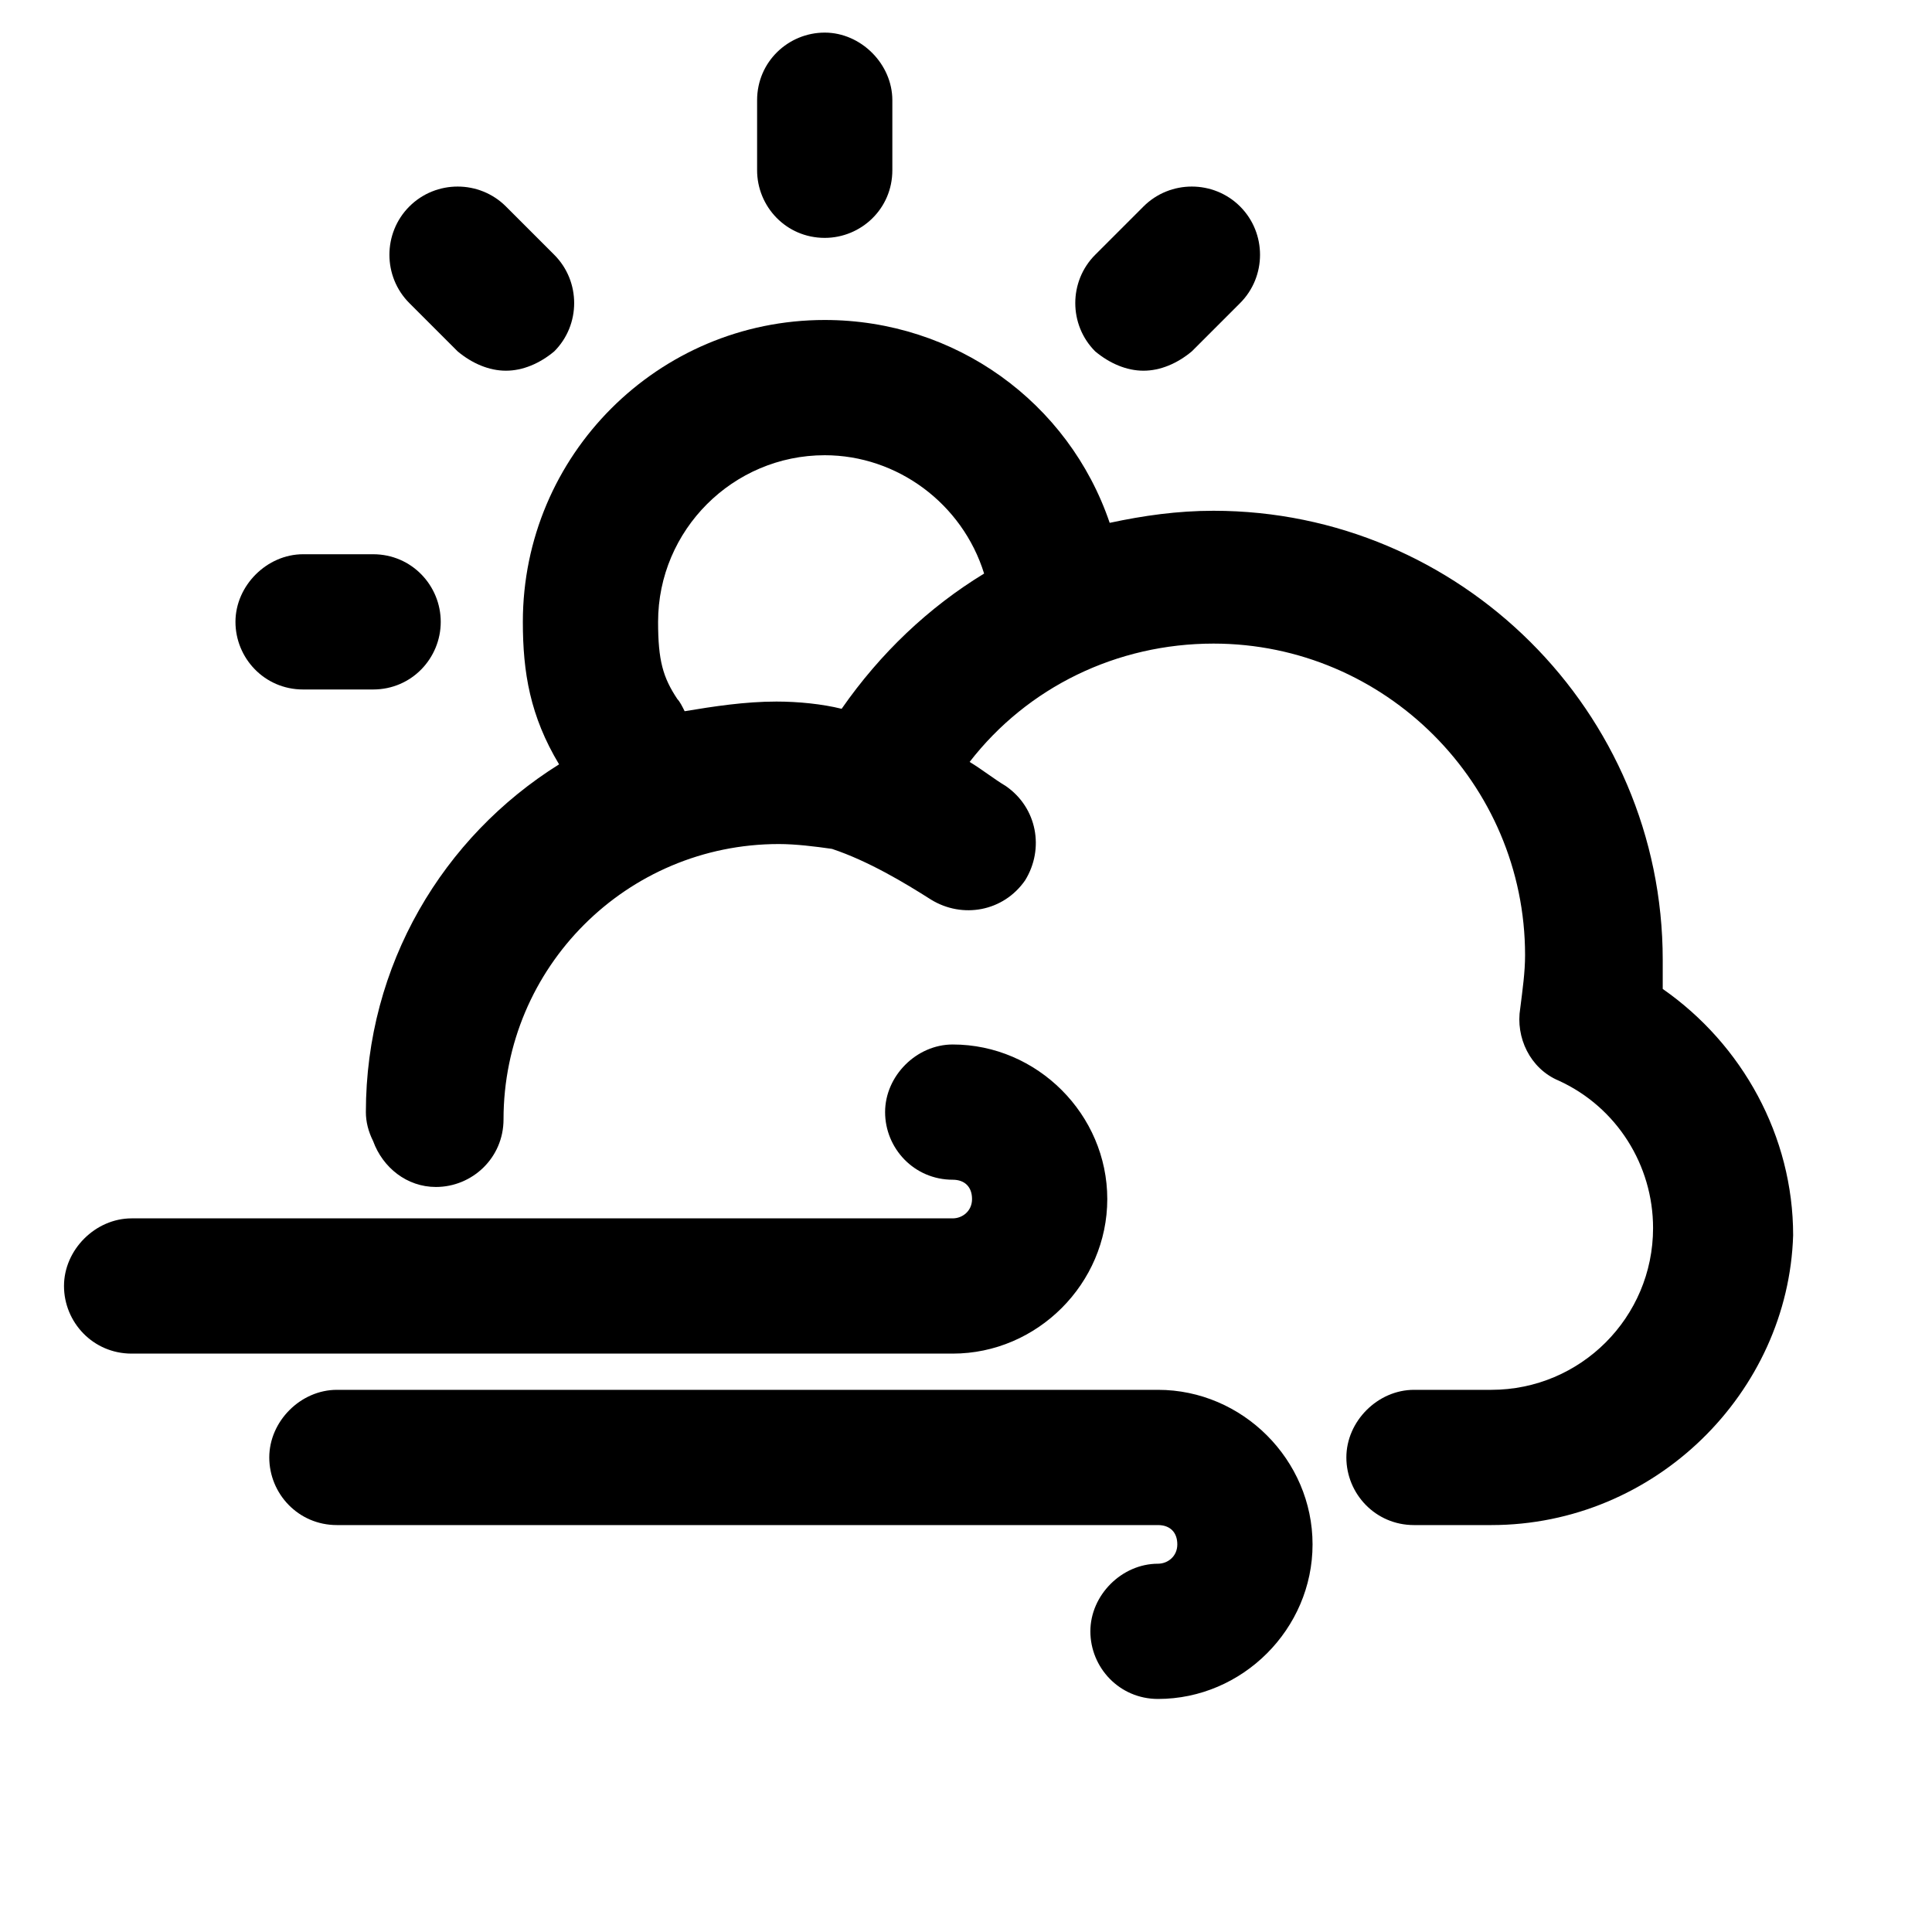
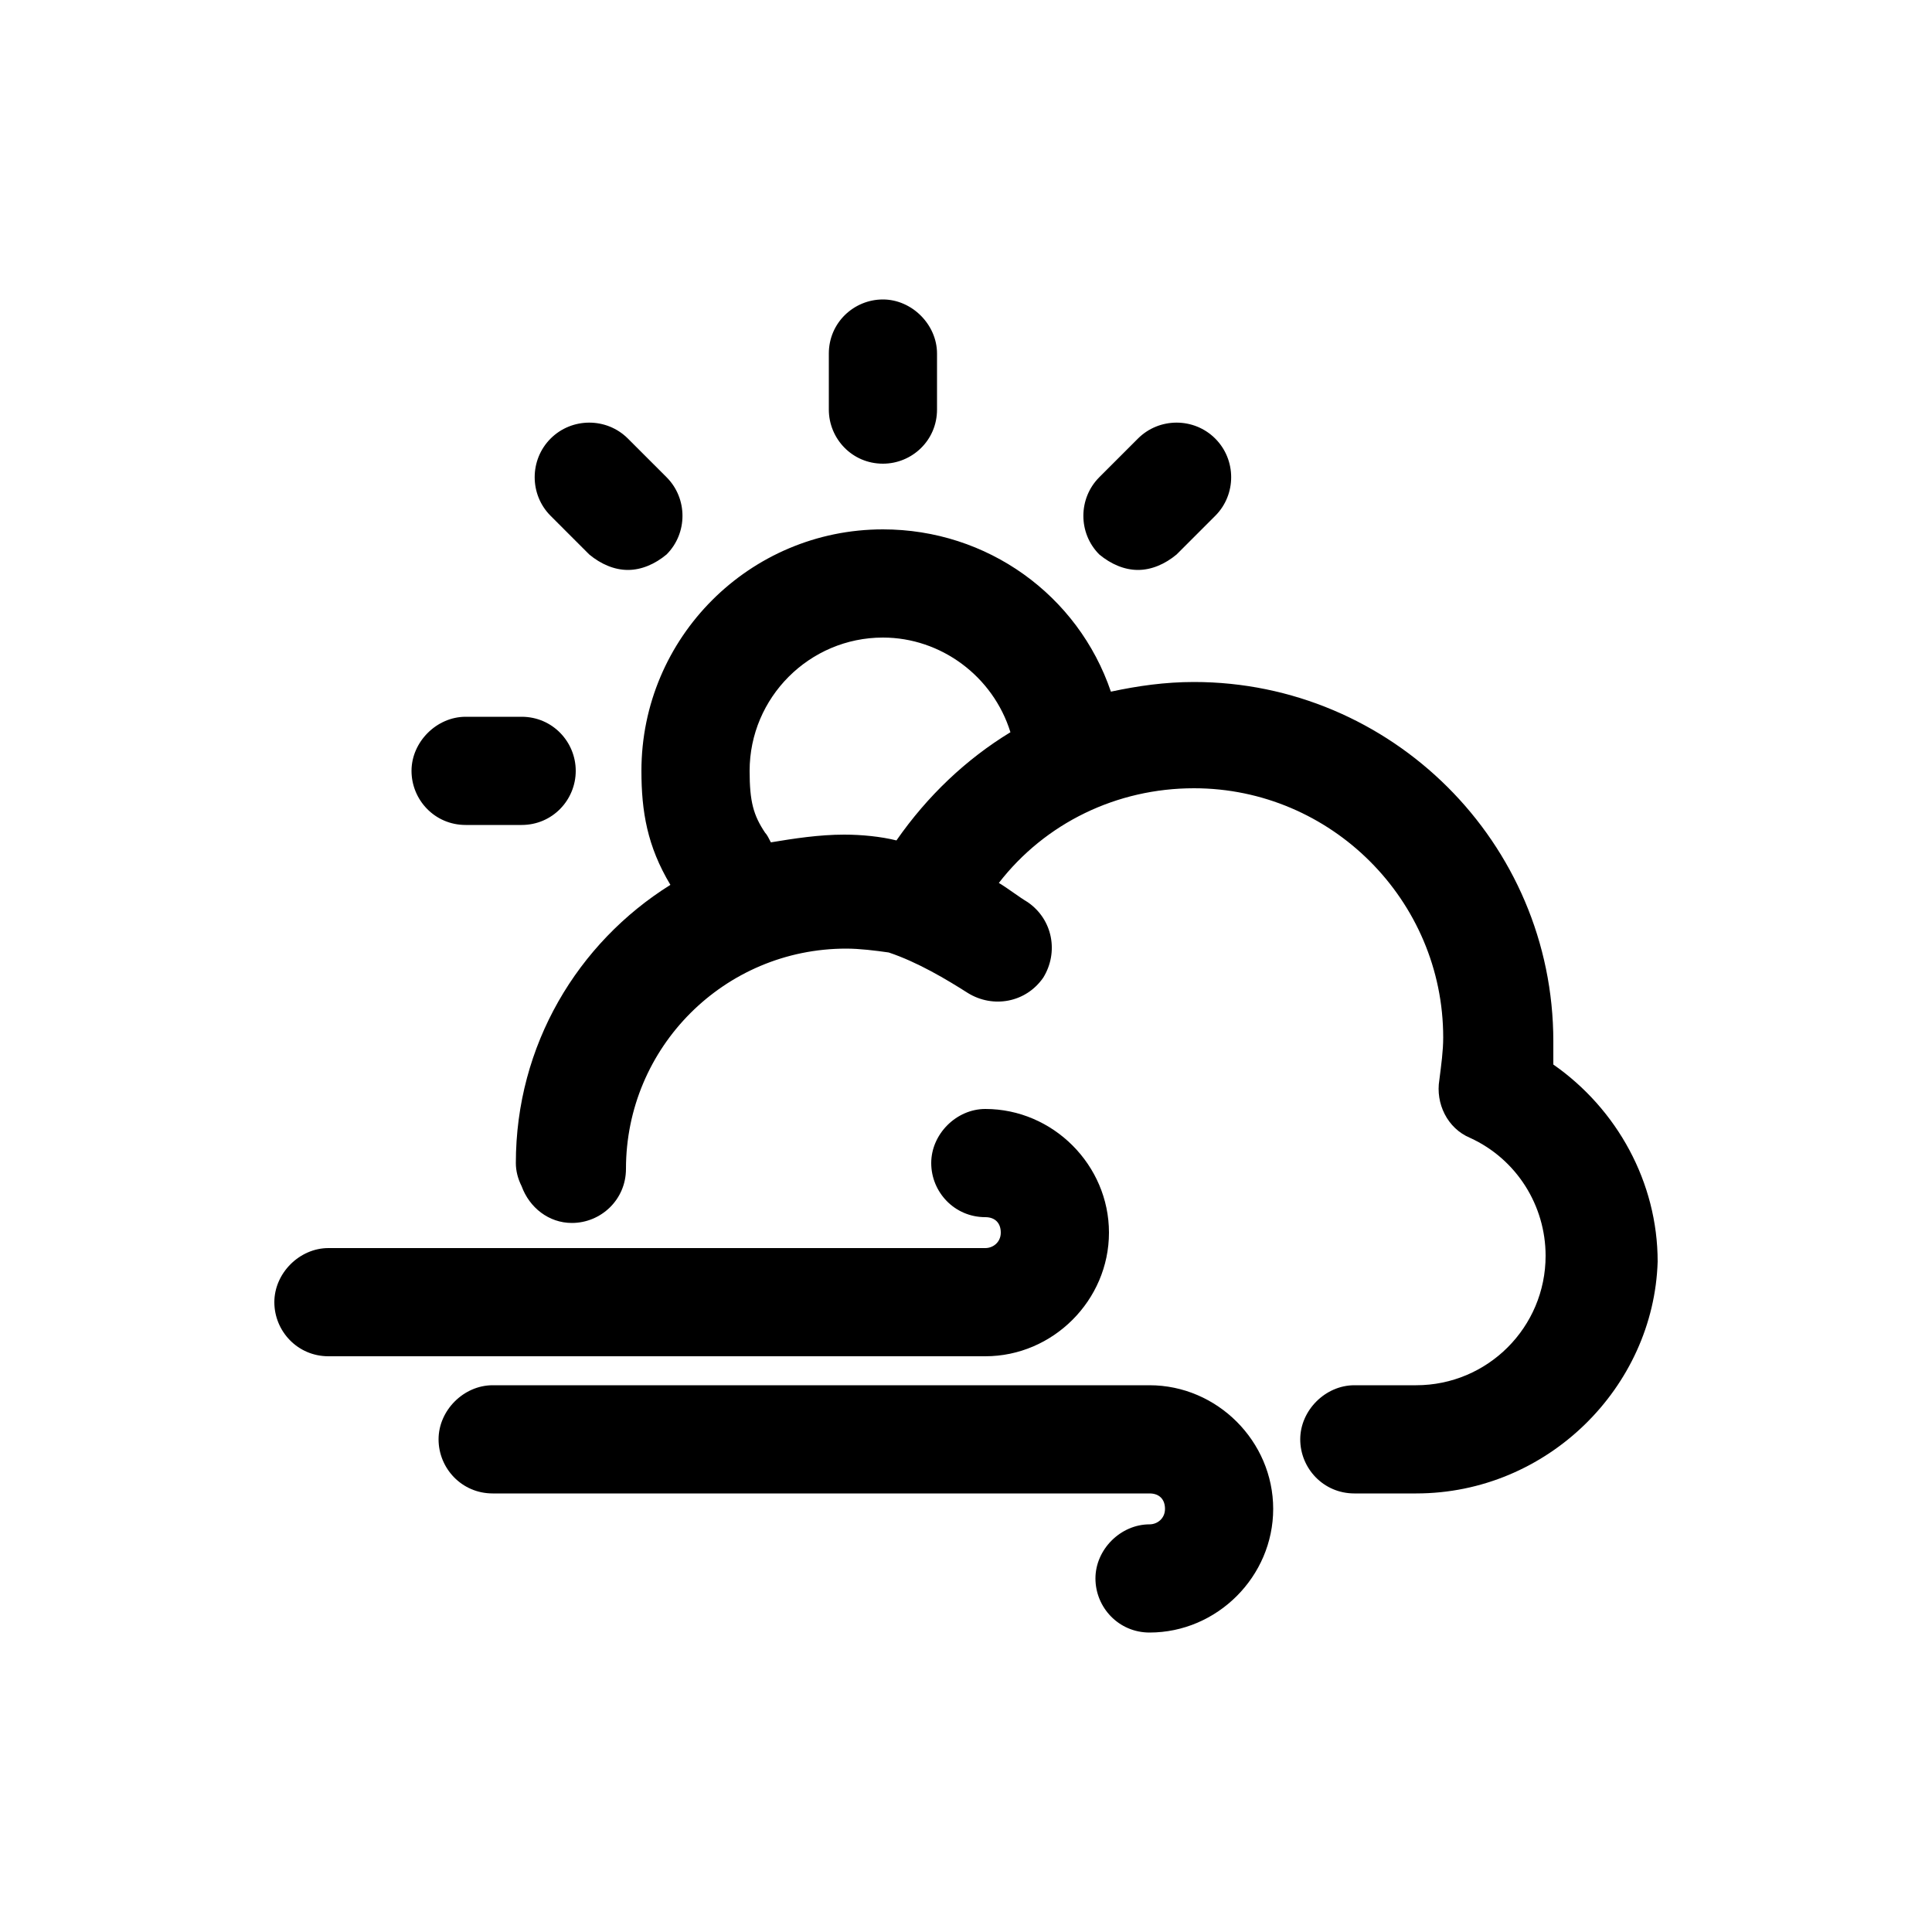
- <svg xmlns="http://www.w3.org/2000/svg" version="1.1" viewBox="0 0 32 32">
-   <g transform="translate(-3.5 -3.5) scale(1.25 1.25)">
-     <path fill="#000" d="M24.832 15.904c0-0.128 0-0.256 0-0.384 0-3.296-2.688-5.952-5.952-5.952-0.48 0-0.928 0.064-1.376 0.16-0.544-1.6-2.048-2.688-3.776-2.688-2.208 0-4 1.792-4 4 0 0.672 0.096 1.248 0.48 1.888-1.536 0.96-2.56 2.656-2.56 4.608 0 0.128 0.032 0.256 0.096 0.384 0.128 0.352 0.448 0.608 0.832 0.608 0.48 0 0.896-0.384 0.896-0.896 0-2.016 1.632-3.648 3.648-3.648 0.224 0 0.48 0.032 0.704 0.064 0.48 0.16 0.96 0.448 1.312 0.672 0.416 0.256 0.96 0.16 1.248-0.256 0.256-0.416 0.16-0.96-0.256-1.248-0.16-0.096-0.32-0.224-0.48-0.32 0.768-0.992 1.952-1.568 3.232-1.568 2.272 0 4.128 1.856 4.128 4.128 0 0.224-0.032 0.448-0.064 0.704-0.064 0.384 0.128 0.8 0.512 0.96 0.768 0.352 1.248 1.12 1.248 1.952 0 1.184-0.96 2.144-2.144 2.144h-1.024c-0.48 0-0.896 0.416-0.896 0.896s0.384 0.896 0.896 0.896h1.024c2.176 0 3.936-1.76 4-3.84 0-1.312-0.672-2.528-1.728-3.264zM13.088 12.096c-0.416 0-0.832 0.064-1.216 0.128-0.032-0.064-0.064-0.128-0.096-0.16-0.192-0.288-0.256-0.512-0.256-1.024 0-1.216 0.992-2.208 2.208-2.208 0.96 0 1.824 0.64 2.112 1.568-0.736 0.448-1.376 1.056-1.888 1.792-0.256-0.064-0.576-0.096-0.864-0.096z" />
-     <path fill="#000" d="M17.472 18.688c0-1.12-0.928-2.048-2.048-2.048-0.48 0-0.896 0.416-0.896 0.896s0.384 0.896 0.896 0.896c0.16 0 0.256 0.096 0.256 0.256s-0.128 0.256-0.256 0.256h-10.88c-0.48 0-0.896 0.416-0.896 0.896s0.384 0.896 0.896 0.896h10.88c1.12 0 2.048-0.928 2.048-2.048z" />
-     <path fill="#000" d="M18.144 21.216h-10.88c-0.48 0-0.896 0.416-0.896 0.896s0.384 0.896 0.896 0.896h10.88c0 0 0 0 0 0 0.16 0 0.256 0.096 0.256 0.256s-0.128 0.256-0.256 0.256c-0.48 0-0.896 0.416-0.896 0.896s0.384 0.896 0.896 0.896c1.12 0 2.048-0.928 2.048-2.048s-0.928-2.048-2.048-2.048z" />
-     <path fill="#000" d="M13.728 5.952c0.48 0 0.896-0.384 0.896-0.896v-0.928c0-0.48-0.416-0.896-0.896-0.896s-0.896 0.384-0.896 0.896v0.928c0 0.48 0.384 0.896 0.896 0.896z" />
-     <path fill="#000" d="M8.864 7.456c0.192 0.16 0.416 0.256 0.64 0.256s0.448-0.096 0.64-0.256c0.352-0.352 0.352-0.928 0-1.28l-0.64-0.64c-0.352-0.352-0.928-0.352-1.28 0s-0.352 0.928 0 1.28l0.64 0.64z" />
-     <path fill="#000" d="M6.816 11.936h0.928c0.512 0 0.896-0.416 0.896-0.896s-0.384-0.896-0.896-0.896h-0.928c-0.48 0-0.896 0.416-0.896 0.896s0.384 0.896 0.896 0.896z" />
-     <path fill="#000" d="M17.952 7.712c0.224 0 0.448-0.096 0.64-0.256l0.64-0.64c0.352-0.352 0.352-0.928 0-1.28s-0.928-0.352-1.28 0l-0.64 0.64c-0.352 0.352-0.352 0.928 0 1.28 0.192 0.16 0.416 0.256 0.64 0.256z" />
+ <svg xmlns="http://www.w3.org/2000/svg" viewBox="0 0 32 32">
+   <g transform="matrix(1,0,0,1,0.896,1.728)">
+     <path fill="#000000" d="M17.472,18.688C17.472,19.808 16.544,20.736 15.424,20.736L4.544,20.736C4.032,20.736 3.648,20.32 3.648,19.84C3.648,19.36 4.064,18.944 4.544,18.944L15.424,18.944C15.552,18.944 15.68,18.848 15.68,18.688C15.68,18.528 15.584,18.432 15.424,18.432C14.912,18.432 14.528,18.016 14.528,17.536C14.528,17.056 14.944,16.64 15.424,16.64C16.544,16.64 17.472,17.568 17.472,18.688ZM18.144,21.216C19.264,21.216 20.192,22.144 20.192,23.264C20.192,24.384 19.264,25.312 18.144,25.312C17.632,25.312 17.248,24.896 17.248,24.416C17.248,23.936 17.664,23.52 18.144,23.52C18.272,23.52 18.4,23.424 18.4,23.264C18.4,23.104 18.304,23.008 18.144,23.008L7.264,23.008C6.752,23.008 6.368,22.592 6.368,22.112C6.368,21.632 6.784,21.216 7.264,21.216L18.144,21.216Z" />
+   </g>
+   <g transform="matrix(1,0,0,1,0.896,1.728)">
+     <path fill="#000000" d="M24.832,15.904C25.888,16.64 26.56,17.856 26.56,19.168C26.496,21.248 24.736,23.008 22.56,23.008L21.536,23.008C21.024,23.008 20.64,22.592 20.64,22.112C20.64,21.632 21.056,21.216 21.536,21.216L22.56,21.216C23.744,21.216 24.704,20.256 24.704,19.072C24.704,18.24 24.224,17.472 23.456,17.12C23.072,16.96 22.88,16.544 22.944,16.16C22.976,15.904 23.008,15.68 23.008,15.456C23.008,13.184 21.152,11.328 18.88,11.328C17.6,11.328 16.416,11.904 15.648,12.896C15.808,12.992 15.968,13.12 16.128,13.216C16.544,13.504 16.64,14.048 16.384,14.464C16.096,14.88 15.552,14.976 15.136,14.72C14.784,14.496 14.304,14.208 13.824,14.048C13.6,14.016 13.344,13.984 13.12,13.984C11.104,13.984 9.472,15.616 9.472,17.632C9.472,18.144 9.056,18.528 8.576,18.528C8.192,18.528 7.872,18.272 7.744,17.92C7.68,17.792 7.648,17.664 7.648,17.536C7.648,15.584 8.672,13.888 10.208,12.928C9.824,12.288 9.728,11.712 9.728,11.04C9.728,8.832 11.52,7.04 13.728,7.04C15.456,7.04 16.96,8.128 17.504,9.728C17.952,9.632 18.4,9.568 18.88,9.568C22.144,9.568 24.832,12.224 24.832,15.52L24.832,15.904ZM13.088,12.096C13.376,12.096 13.696,12.128 13.952,12.192C14.464,11.456 15.104,10.848 15.84,10.4C15.552,9.472 14.688,8.832 13.728,8.832C12.512,8.832 11.52,9.824 11.52,11.04C11.52,11.552 11.584,11.776 11.776,12.064C11.808,12.096 11.84,12.16 11.872,12.224C12.256,12.16 12.672,12.096 13.088,12.096ZM13.728,5.952C13.216,5.952 12.832,5.536 12.832,5.056L12.832,4.128C12.832,3.616 13.248,3.232 13.728,3.232C14.208,3.232 14.624,3.648 14.624,4.128L14.624,5.056C14.624,5.568 14.208,5.952 13.728,5.952ZM8.864,7.456L8.224,6.816C7.872,6.464 7.872,5.888 8.224,5.536C8.576,5.184 9.152,5.184 9.504,5.536L10.144,6.176C10.496,6.528 10.496,7.104 10.144,7.456C9.952,7.616 9.728,7.712 9.504,7.712C9.28,7.712 9.056,7.616 8.864,7.456ZM6.816,11.936C6.304,11.936 5.92,11.52 5.92,11.04C5.92,10.56 6.336,10.144 6.816,10.144L7.744,10.144C8.256,10.144 8.64,10.56 8.64,11.04C8.64,11.52 8.256,11.936 7.744,11.936L6.816,11.936ZM17.952,7.712C17.728,7.712 17.504,7.616 17.312,7.456C16.96,7.104 16.96,6.528 17.312,6.176L17.952,5.536C18.304,5.184 18.88,5.184 19.232,5.536C19.584,5.888 19.584,6.464 19.232,6.816L18.592,7.456C18.4,7.616 18.176,7.712 17.952,7.712Z" />
  </g>
</svg>
